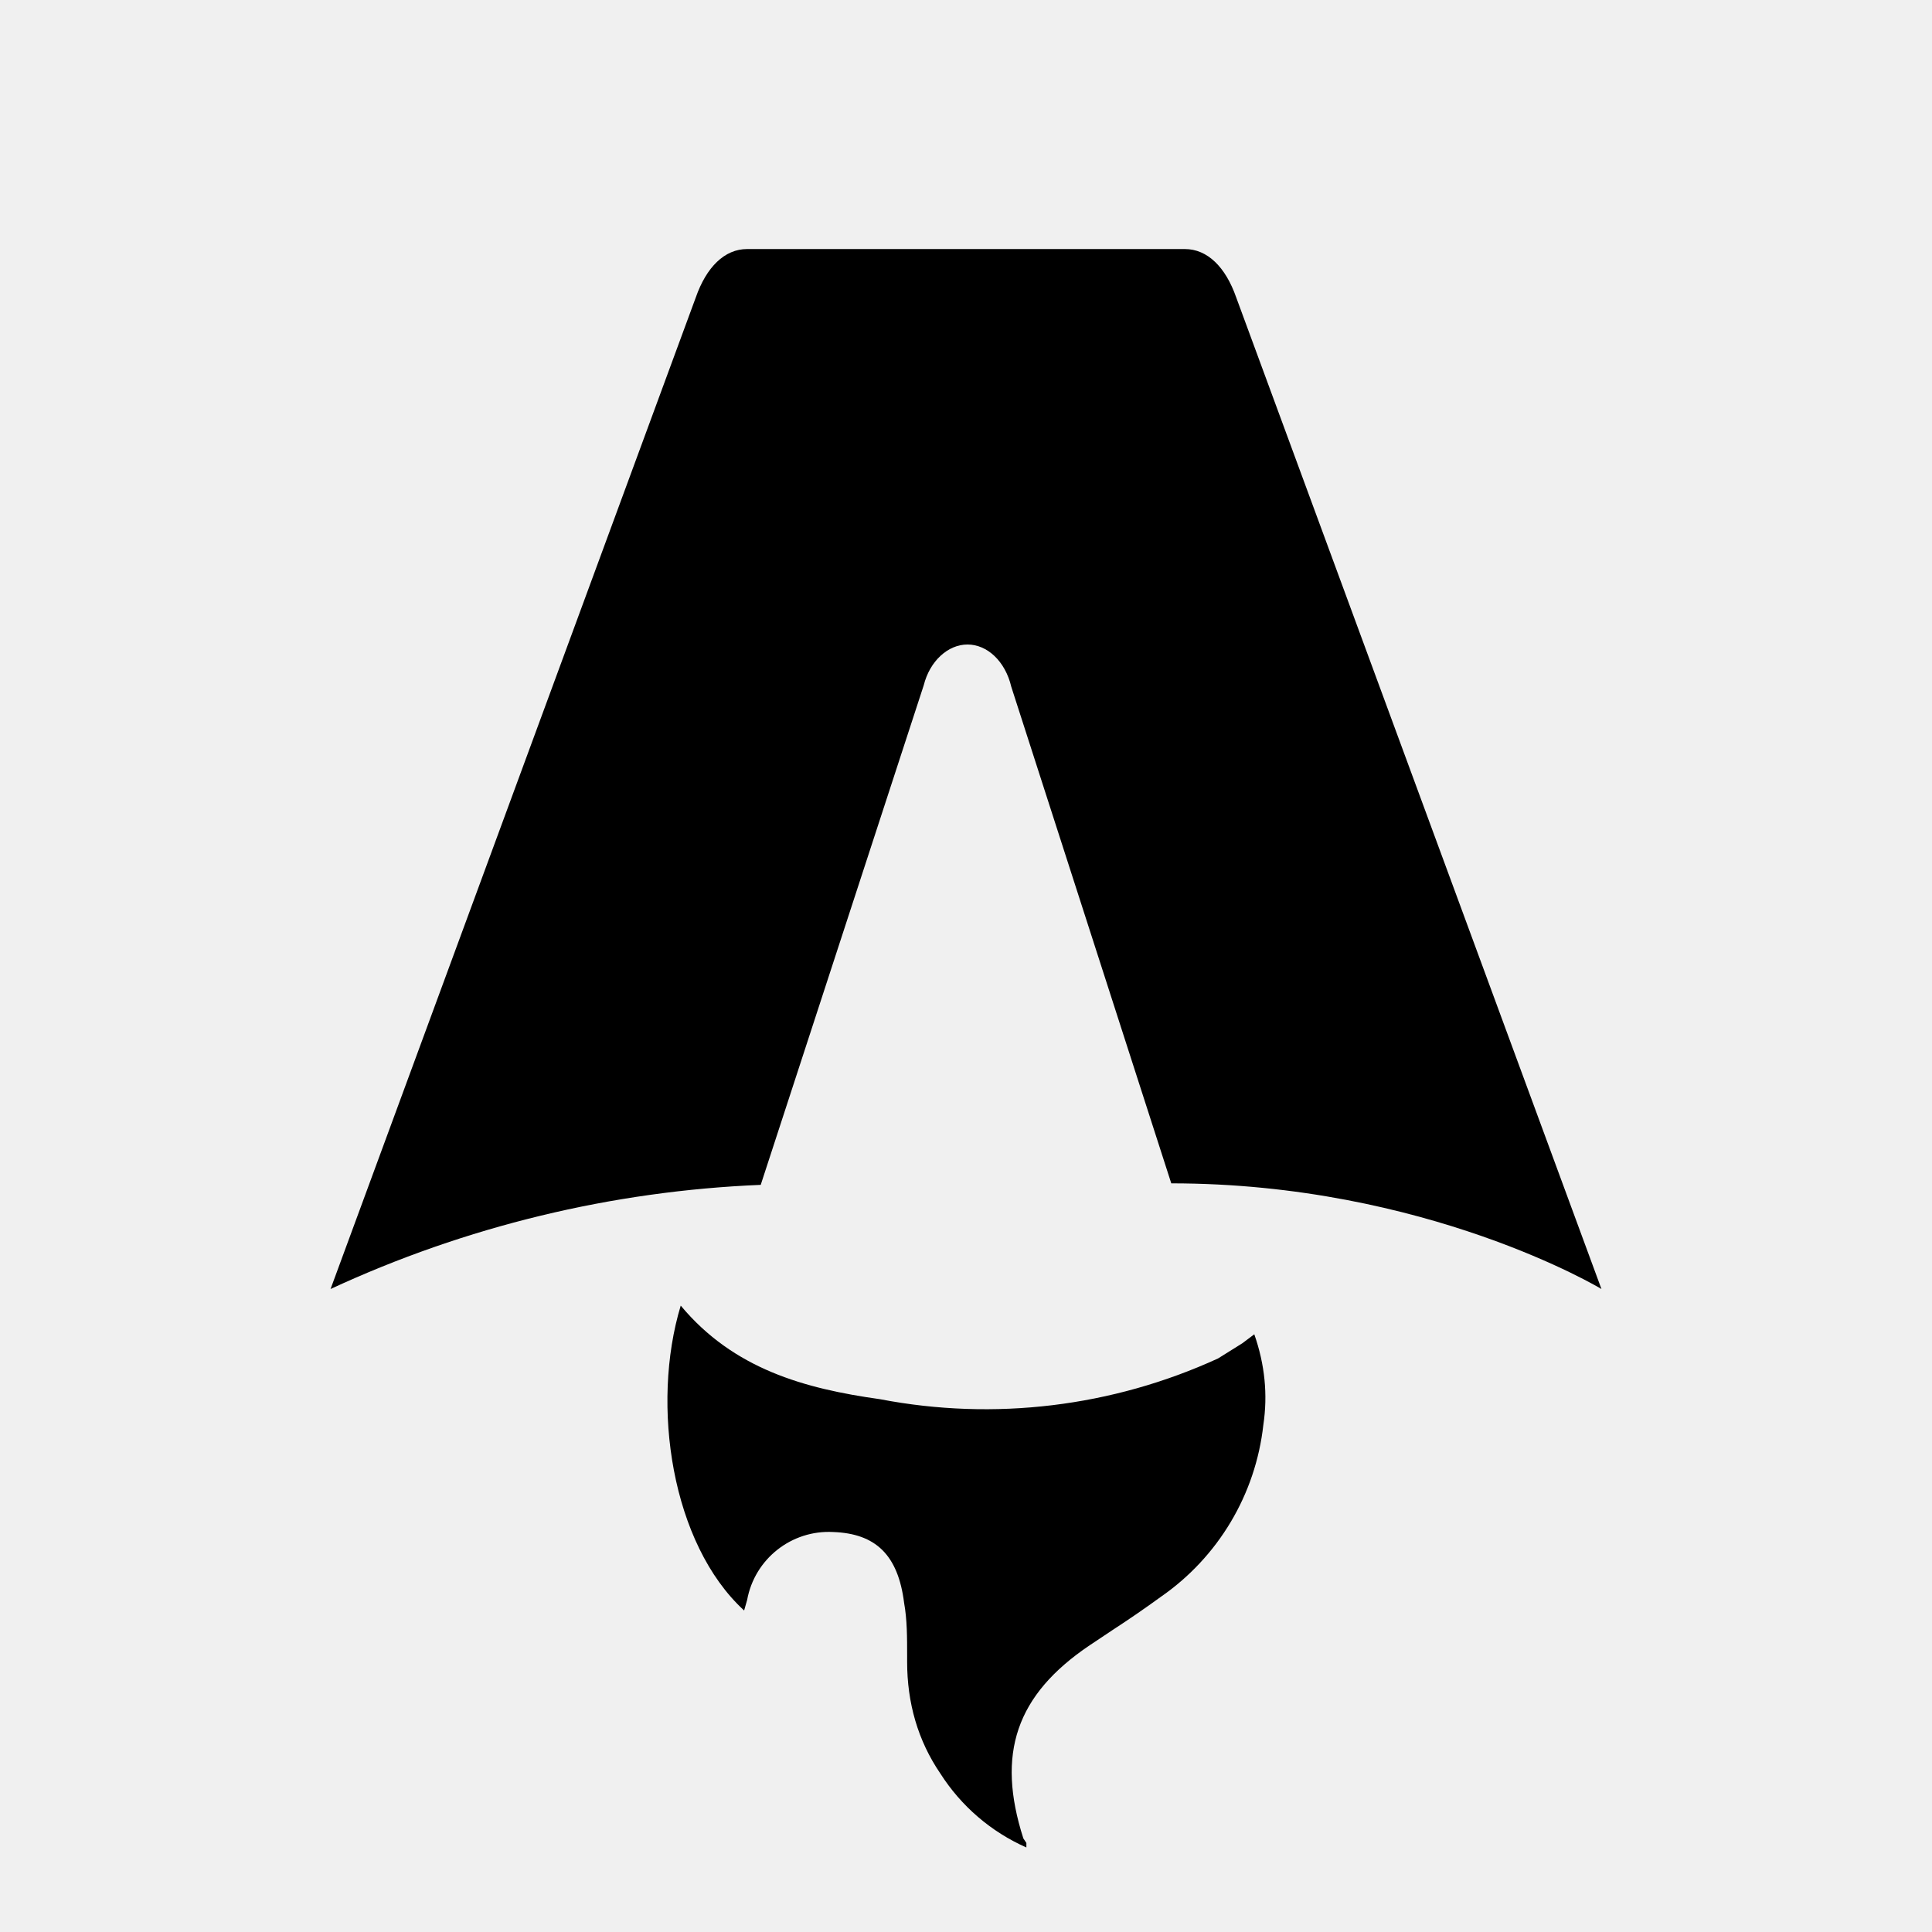
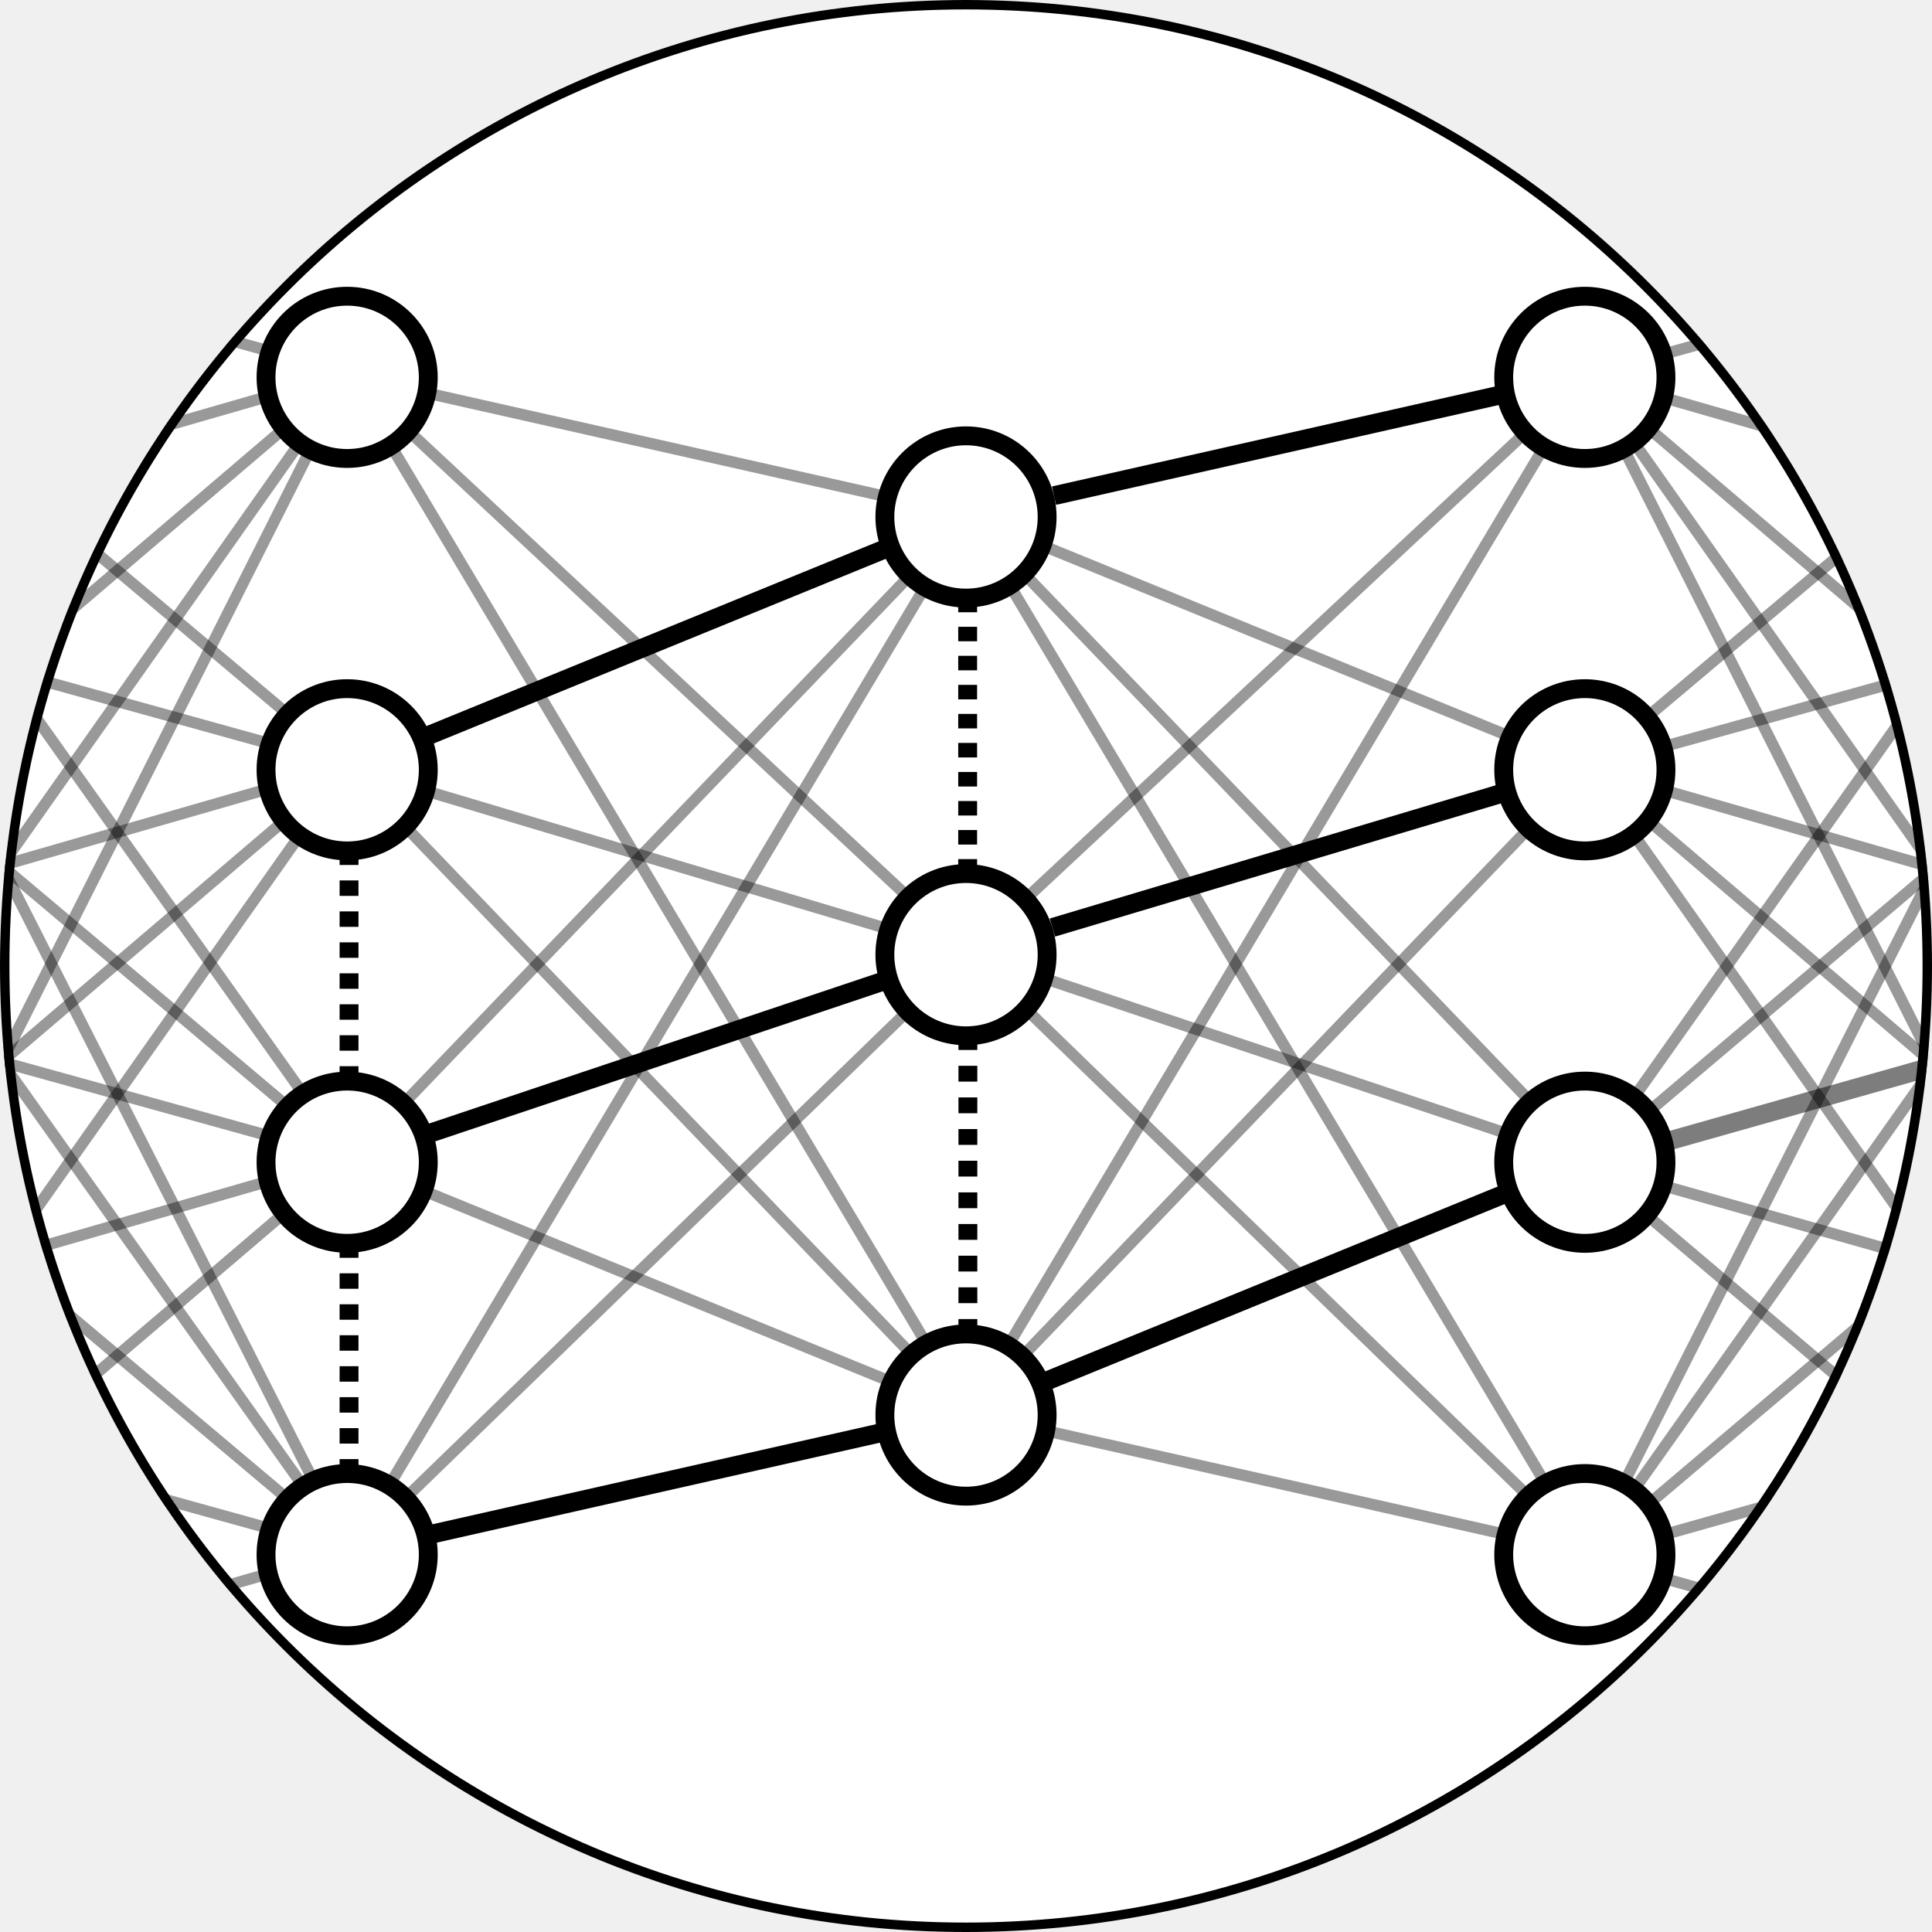
- <svg xmlns="http://www.w3.org/2000/svg" fill="none" viewBox="0 0 128 128">
-   <path d="M50.4 78.5a75.1 75.1 0 0 0-28.5 6.9l24.2-65.7c.7-2 1.9-3.2 3.4-3.2h29c1.5 0 2.7 1.2 3.4 3.2l24.2 65.7s-11.6-7-28.5-7L67 45.5c-.4-1.7-1.6-2.8-2.9-2.8-1.3 0-2.5 1.1-2.9 2.7L50.4 78.5Zm-1.1 28.2Zm-4.2-20.2c-2 6.6-.6 15.8 4.2 20.2a17.5 17.5 0 0 1 .2-.7 5.5 5.5 0 0 1 5.7-4.5c2.8.1 4.3 1.5 4.7 4.7.2 1.1.2 2.3.2 3.5v.4c0 2.7.7 5.2 2.2 7.4a13 13 0 0 0 5.7 4.9v-.3l-.2-.3c-1.8-5.6-.5-9.5 4.4-12.8l1.5-1a73 73 0 0 0 3.2-2.2 16 16 0 0 0 6.8-11.4c.3-2 .1-4-.6-6l-.8.6-1.6 1a37 37 0 0 1-22.4 2.7c-5-.7-9.7-2-13.2-6.2Z" />
-   <style>
-         path { fill: #000; }
-         @media (prefers-color-scheme: dark) {
-             path { fill: #FFF; }
-         }
-     </style>
+ <svg xmlns="http://www.w3.org/2000/svg" xmlns:xlink="http://www.w3.org/1999/xlink" version="1.1" id="Layer_3_copy" x="0px" y="0px" viewBox="0 0 512 512" style="enable-background:new 0 0 512 512;" xml:space="preserve">
+   <style type="text/css">
+ 	
+ 		.st0{clip-path:url(#SVGID_00000155853421901633472860000003212564032311104425_);fill:#FFFFFF;stroke:#000000;stroke-width:5;stroke-miterlimit:10;}
+ 	.st1{clip-path:url(#SVGID_00000155853421901633472860000003212564032311104425_);}
+ 	.st2{fill:none;stroke:#000000;stroke-width:5;stroke-miterlimit:10;}
+ 	.st3{fill:none;stroke:#000000;stroke-width:5;stroke-miterlimit:10;stroke-dasharray:4.194,4.194;}
+ 	.st4{fill:none;}
+ 	.st5{fill:none;stroke:#000000;stroke-width:5;stroke-miterlimit:10;stroke-dasharray:3.848,3.848;}
+ 	.st6{fill:none;stroke:#000000;stroke-width:5;stroke-miterlimit:10;stroke-dasharray:4.103,4.103;}
+ 	
+ 		.st7{opacity:0.4;clip-path:url(#SVGID_00000155853421901633472860000003212564032311104425_);fill:none;stroke:#000000;stroke-width:3;stroke-miterlimit:10;}
+ 	
+ 		.st8{clip-path:url(#SVGID_00000155853421901633472860000003212564032311104425_);fill:none;stroke:#000000;stroke-width:5;stroke-miterlimit:10;}
+ 	.st9{opacity:0.4;clip-path:url(#SVGID_00000155853421901633472860000003212564032311104425_);}
+ 	.st10{fill:none;stroke:#000000;stroke-width:3;stroke-miterlimit:10;}
+ 	
+ 		.st11{opacity:0.51;clip-path:url(#SVGID_00000155853421901633472860000003212564032311104425_);fill:none;stroke:#000000;stroke-width:5;stroke-miterlimit:10;}
+ 	.st12{clip-path:url(#SVGID_00000155853421901633472860000003212564032311104425_);fill:none;}
+ </style>
+   <g>
+     <defs>
+       <circle id="SVGID_1_" cx="256" cy="256" r="256" />
+     </defs>
+     <clipPath id="SVGID_00000013880811301363907770000008399228465090235314_">
+       <use xlink:href="#SVGID_1_" style="overflow:visible;" />
+     </clipPath>
+     <circle style="clip-path:url(#SVGID_00000013880811301363907770000008399228465090235314_);fill:#FFFFFF;stroke:#000000;stroke-width:5;stroke-miterlimit:10;" cx="256" cy="256" r="256" />
+     <g style="clip-path:url(#SVGID_00000013880811301363907770000008399228465090235314_);">
+       <g>
+         <line class="st2" x1="256.5" y1="276.25" x2="256.5" y2="278.25" />
+         <line class="st3" x1="256.5" y1="282.44" x2="256.5" y2="347.46" />
+         <line class="st2" x1="256.5" y1="349.56" x2="256.5" y2="351.56" />
+       </g>
+     </g>
+     <g style="clip-path:url(#SVGID_00000013880811301363907770000008399228465090235314_);">
+       <path class="st4" d="M256.44,253.08" />
+     </g>
+     <g style="clip-path:url(#SVGID_00000013880811301363907770000008399228465090235314_);">
+       <g>
+         <line class="st2" x1="256.44" y1="160.25" x2="256.44" y2="162.25" />
+         <line class="st5" x1="256.44" y1="166.1" x2="256.44" y2="225.74" />
+         <line class="st2" x1="256.44" y1="227.67" x2="256.44" y2="229.67" />
+       </g>
+     </g>
+     <g style="clip-path:url(#SVGID_00000013880811301363907770000008399228465090235314_);">
+       <g>
+         <line class="st2" x1="92.5" y1="331.33" x2="92.5" y2="333.33" />
+         <line class="st6" x1="92.5" y1="337.44" x2="92.5" y2="384.62" />
+         <line class="st2" x1="92.5" y1="386.67" x2="92.5" y2="388.67" />
+       </g>
+     </g>
+     <g style="clip-path:url(#SVGID_00000013880811301363907770000008399228465090235314_);">
+       <g>
+         <line class="st2" x1="92.5" y1="227.22" x2="92.5" y2="229.22" />
+         <line class="st6" x1="92.5" y1="233.32" x2="92.5" y2="280.5" />
+         <line class="st2" x1="92.5" y1="282.56" x2="92.5" y2="284.56" />
+       </g>
+     </g>
+     <line style="opacity:0.4;clip-path:url(#SVGID_00000013880811301363907770000008399228465090235314_);fill:none;stroke:#000000;stroke-width:3;stroke-miterlimit:10;" x1="109.46" y1="115.32" x2="239.34" y2="236.49" />
+     <line style="opacity:0.4;clip-path:url(#SVGID_00000013880811301363907770000008399228465090235314_);fill:none;stroke:#000000;stroke-width:3;stroke-miterlimit:10;" x1="114.7" y1="210.13" x2="233.6" y2="245.66" />
+     <line style="clip-path:url(#SVGID_00000013880811301363907770000008399228465090235314_);fill:none;stroke:#000000;stroke-width:5;stroke-miterlimit:10;" x1="114.05" y1="300.27" x2="233.81" y2="260.11" />
+     <line style="opacity:0.4;clip-path:url(#SVGID_00000013880811301363907770000008399228465090235314_);fill:none;stroke:#000000;stroke-width:3;stroke-miterlimit:10;" x1="108.92" y1="395.58" x2="239.15" y2="269.32" />
+     <line style="opacity:0.4;clip-path:url(#SVGID_00000013880811301363907770000008399228465090235314_);fill:none;stroke:#000000;stroke-width:3;stroke-miterlimit:10;" x1="114.89" y1="104.55" x2="233.43" y2="131.29" />
+     <line style="clip-path:url(#SVGID_00000013880811301363907770000008399228465090235314_);fill:none;stroke:#000000;stroke-width:5;stroke-miterlimit:10;" x1="113.62" y1="194.87" x2="234.18" y2="145.62" />
+     <line style="opacity:0.4;clip-path:url(#SVGID_00000013880811301363907770000008399228465090235314_);fill:none;stroke:#000000;stroke-width:3;stroke-miterlimit:10;" x1="108.06" y1="291.28" x2="239.61" y2="154.11" />
+     <line style="opacity:0.4;clip-path:url(#SVGID_00000013880811301363907770000008399228465090235314_);fill:none;stroke:#000000;stroke-width:3;stroke-miterlimit:10;" x1="104.19" y1="391.89" x2="244.07" y2="157.34" />
+     <line style="opacity:0.4;clip-path:url(#SVGID_00000013880811301363907770000008399228465090235314_);fill:none;stroke:#000000;stroke-width:3;stroke-miterlimit:10;" x1="104.54" y1="119.7" x2="244.62" y2="354.58" />
+     <line style="opacity:0.4;clip-path:url(#SVGID_00000013880811301363907770000008399228465090235314_);fill:none;stroke:#000000;stroke-width:3;stroke-miterlimit:10;" x1="108.66" y1="220.35" x2="240.51" y2="357.83" />
+     <line style="opacity:0.4;clip-path:url(#SVGID_00000013880811301363907770000008399228465090235314_);fill:none;stroke:#000000;stroke-width:3;stroke-miterlimit:10;" x1="113.77" y1="316.19" x2="234.81" y2="365.64" />
+     <line style="clip-path:url(#SVGID_00000013880811301363907770000008399228465090235314_);fill:none;stroke:#000000;stroke-width:5;stroke-miterlimit:10;" x1="114.87" y1="406.45" x2="233.13" y2="379.77" />
+     <line style="clip-path:url(#SVGID_00000013880811301363907770000008399228465090235314_);fill:none;stroke:#000000;stroke-width:5;stroke-miterlimit:10;" x1="279.33" y1="131.35" x2="397.03" y2="104.8" />
+     <line style="clip-path:url(#SVGID_00000013880811301363907770000008399228465090235314_);fill:none;stroke:#000000;stroke-width:5;stroke-miterlimit:10;" x1="278.9" y1="245.81" x2="397.76" y2="210.3" />
+     <line style="clip-path:url(#SVGID_00000013880811301363907770000008399228465090235314_);fill:none;stroke:#000000;stroke-width:5;stroke-miterlimit:10;" x1="277.64" y1="365.86" x2="398.62" y2="316.44" />
+     <line style="opacity:0.4;clip-path:url(#SVGID_00000013880811301363907770000008399228465090235314_);fill:none;stroke:#000000;stroke-width:3;stroke-miterlimit:10;" x1="278.12" y1="145.33" x2="398.58" y2="194.54" />
+     <line style="opacity:0.4;clip-path:url(#SVGID_00000013880811301363907770000008399228465090235314_);fill:none;stroke:#000000;stroke-width:3;stroke-miterlimit:10;" x1="278.39" y1="259.84" x2="398.01" y2="299.96" />
+     <line style="opacity:0.4;clip-path:url(#SVGID_00000013880811301363907770000008399228465090235314_);fill:none;stroke:#000000;stroke-width:3;stroke-miterlimit:10;" x1="279.05" y1="379.59" x2="397.39" y2="406.29" />
+     <line style="opacity:0.4;clip-path:url(#SVGID_00000013880811301363907770000008399228465090235314_);fill:none;stroke:#000000;stroke-width:3;stroke-miterlimit:10;" x1="272.61" y1="153.3" x2="404.4" y2="290.71" />
+     <line style="opacity:0.4;clip-path:url(#SVGID_00000013880811301363907770000008399228465090235314_);fill:none;stroke:#000000;stroke-width:3;stroke-miterlimit:10;" x1="273.09" y1="268.58" x2="403.63" y2="395.15" />
+     <line style="opacity:0.4;clip-path:url(#SVGID_00000013880811301363907770000008399228465090235314_);fill:none;stroke:#000000;stroke-width:3;stroke-miterlimit:10;" x1="268.15" y1="354.96" x2="408.08" y2="120.33" />
+     <line style="opacity:0.4;clip-path:url(#SVGID_00000013880811301363907770000008399228465090235314_);fill:none;stroke:#000000;stroke-width:3;stroke-miterlimit:10;" x1="268.74" y1="157.02" x2="408.63" y2="391.6" />
+     <line style="opacity:0.4;clip-path:url(#SVGID_00000013880811301363907770000008399228465090235314_);fill:none;stroke:#000000;stroke-width:3;stroke-miterlimit:10;" x1="273.11" y1="237" x2="403.25" y2="115.6" />
+     <line style="opacity:0.4;clip-path:url(#SVGID_00000013880811301363907770000008399228465090235314_);fill:none;stroke:#000000;stroke-width:3;stroke-miterlimit:10;" x1="272.32" y1="358" x2="403.81" y2="220.91" />
+     <g style="opacity:0.4;clip-path:url(#SVGID_00000013880811301363907770000008399228465090235314_);">
+       <line class="st10" x1="69.6" y1="92.56" x2="-91.56" y2="47.89" />
+     </g>
+     <line style="opacity:0.4;clip-path:url(#SVGID_00000013880811301363907770000008399228465090235314_);fill:none;stroke:#000000;stroke-width:3;stroke-miterlimit:10;" x1="74.88" y1="188.1" x2="-91.56" y2="47.89" />
+     <line style="opacity:0.4;clip-path:url(#SVGID_00000013880811301363907770000008399228465090235314_);fill:none;stroke:#000000;stroke-width:3;stroke-miterlimit:10;" x1="79.32" y1="288.42" x2="-91.56" y2="47.89" />
+     <line style="opacity:0.4;clip-path:url(#SVGID_00000013880811301363907770000008399228465090235314_);fill:none;stroke:#000000;stroke-width:3;stroke-miterlimit:10;" x1="82.22" y1="390.72" x2="-91.56" y2="47.89" />
+     <line style="opacity:0.4;clip-path:url(#SVGID_00000013880811301363907770000008399228465090235314_);fill:none;stroke:#000000;stroke-width:3;stroke-miterlimit:10;" x1="69.3" y1="105.56" x2="-91.56" y2="151.89" />
+     <line style="opacity:0.4;clip-path:url(#SVGID_00000013880811301363907770000008399228465090235314_);fill:none;stroke:#000000;stroke-width:3;stroke-miterlimit:10;" x1="69.95" y1="196.66" x2="-91.56" y2="151.89" />
+     <line style="opacity:0.4;clip-path:url(#SVGID_00000013880811301363907770000008399228465090235314_);fill:none;stroke:#000000;stroke-width:3;stroke-miterlimit:10;" x1="74.75" y1="291.99" x2="-91.56" y2="151.89" />
+     <line style="opacity:0.4;clip-path:url(#SVGID_00000013880811301363907770000008399228465090235314_);fill:none;stroke:#000000;stroke-width:3;stroke-miterlimit:10;" x1="79.21" y1="392.26" x2="-91.56" y2="151.89" />
+     <line style="opacity:0.4;clip-path:url(#SVGID_00000013880811301363907770000008399228465090235314_);fill:none;stroke:#000000;stroke-width:3;stroke-miterlimit:10;" x1="73.92" y1="114.7" x2="-91.56" y2="255.89" />
+     <line style="opacity:0.4;clip-path:url(#SVGID_00000013880811301363907770000008399228465090235314_);fill:none;stroke:#000000;stroke-width:3;stroke-miterlimit:10;" x1="69.32" y1="209.55" x2="-91.56" y2="255.89" />
+     <line style="opacity:0.4;clip-path:url(#SVGID_00000013880811301363907770000008399228465090235314_);fill:none;stroke:#000000;stroke-width:3;stroke-miterlimit:10;" x1="69.82" y1="300.62" x2="-91.56" y2="255.89" />
+     <line style="opacity:0.4;clip-path:url(#SVGID_00000013880811301363907770000008399228465090235314_);fill:none;stroke:#000000;stroke-width:3;stroke-miterlimit:10;" x1="75.08" y1="396.26" x2="-91.56" y2="255.89" />
+     <line style="opacity:0.4;clip-path:url(#SVGID_00000013880811301363907770000008399228465090235314_);fill:none;stroke:#000000;stroke-width:3;stroke-miterlimit:10;" x1="78.27" y1="119" x2="-91.56" y2="359.89" />
+     <line style="opacity:0.4;clip-path:url(#SVGID_00000013880811301363907770000008399228465090235314_);fill:none;stroke:#000000;stroke-width:3;stroke-miterlimit:10;" x1="73.85" y1="218.75" x2="-91.56" y2="359.89" />
+     <line style="opacity:0.4;clip-path:url(#SVGID_00000013880811301363907770000008399228465090235314_);fill:none;stroke:#000000;stroke-width:3;stroke-miterlimit:10;" x1="69.36" y1="313.54" x2="-91.56" y2="359.89" />
+     <line style="opacity:0.4;clip-path:url(#SVGID_00000013880811301363907770000008399228465090235314_);fill:none;stroke:#000000;stroke-width:3;stroke-miterlimit:10;" x1="69.95" y1="404.66" x2="-91.56" y2="359.89" />
+     <line style="opacity:0.4;clip-path:url(#SVGID_00000013880811301363907770000008399228465090235314_);fill:none;stroke:#000000;stroke-width:3;stroke-miterlimit:10;" x1="81.31" y1="120.99" x2="-91.56" y2="463.89" />
+     <line style="opacity:0.4;clip-path:url(#SVGID_00000013880811301363907770000008399228465090235314_);fill:none;stroke:#000000;stroke-width:3;stroke-miterlimit:10;" x1="78.33" y1="222.92" x2="-91.56" y2="463.89" />
+     <line style="opacity:0.4;clip-path:url(#SVGID_00000013880811301363907770000008399228465090235314_);fill:none;stroke:#000000;stroke-width:3;stroke-miterlimit:10;" x1="73.39" y1="323.15" x2="-91.56" y2="463.89" />
+     <line style="opacity:0.4;clip-path:url(#SVGID_00000013880811301363907770000008399228465090235314_);fill:none;stroke:#000000;stroke-width:3;stroke-miterlimit:10;" x1="69.26" y1="417.57" x2="-91.56" y2="463.89" />
+     <line style="opacity:0.4;clip-path:url(#SVGID_00000013880811301363907770000008399228465090235314_);fill:none;stroke:#000000;stroke-width:3;stroke-miterlimit:10;" x1="604.5" y1="48.5" x2="442.2" y2="93.48" />
+     <line style="opacity:0.4;clip-path:url(#SVGID_00000013880811301363907770000008399228465090235314_);fill:none;stroke:#000000;stroke-width:3;stroke-miterlimit:10;" x1="604.5" y1="152.5" x2="442.81" y2="105.93" />
+     <line style="opacity:0.4;clip-path:url(#SVGID_00000013880811301363907770000008399228465090235314_);fill:none;stroke:#000000;stroke-width:3;stroke-miterlimit:10;" x1="604.5" y1="256.5" x2="438.33" y2="114.71" />
+     <line style="opacity:0.4;clip-path:url(#SVGID_00000013880811301363907770000008399228465090235314_);fill:none;stroke:#000000;stroke-width:3;stroke-miterlimit:10;" x1="604.5" y1="360.5" x2="434.06" y2="118.74" />
+     <line style="opacity:0.4;clip-path:url(#SVGID_00000013880811301363907770000008399228465090235314_);fill:none;stroke:#000000;stroke-width:3;stroke-miterlimit:10;" x1="604.5" y1="464.5" x2="431.07" y2="120.47" />
+     <line style="opacity:0.4;clip-path:url(#SVGID_00000013880811301363907770000008399228465090235314_);fill:none;stroke:#000000;stroke-width:3;stroke-miterlimit:10;" x1="604.5" y1="48.5" x2="437.76" y2="188.96" />
+     <line style="opacity:0.4;clip-path:url(#SVGID_00000013880811301363907770000008399228465090235314_);fill:none;stroke:#000000;stroke-width:3;stroke-miterlimit:10;" x1="604.5" y1="152.5" x2="442.6" y2="197.38" />
+     <line style="opacity:0.4;clip-path:url(#SVGID_00000013880811301363907770000008399228465090235314_);fill:none;stroke:#000000;stroke-width:3;stroke-miterlimit:10;" x1="604.5" y1="256.5" x2="442.78" y2="209.92" />
+     <line style="opacity:0.4;clip-path:url(#SVGID_00000013880811301363907770000008399228465090235314_);fill:none;stroke:#000000;stroke-width:3;stroke-miterlimit:10;" x1="604.5" y1="360.5" x2="438.32" y2="218.7" />
+     <line style="opacity:0.4;clip-path:url(#SVGID_00000013880811301363907770000008399228465090235314_);fill:none;stroke:#000000;stroke-width:3;stroke-miterlimit:10;" x1="604.5" y1="464.5" x2="433.87" y2="222.46" />
+     <line style="opacity:0.4;clip-path:url(#SVGID_00000013880811301363907770000008399228465090235314_);fill:none;stroke:#000000;stroke-width:3;stroke-miterlimit:10;" x1="604.5" y1="48.5" x2="433.98" y2="289.45" />
+     <line style="opacity:0.4;clip-path:url(#SVGID_00000013880811301363907770000008399228465090235314_);fill:none;stroke:#000000;stroke-width:3;stroke-miterlimit:10;" x1="604.5" y1="152.5" x2="438.22" y2="293.48" />
+     <line style="opacity:0.51;clip-path:url(#SVGID_00000013880811301363907770000008399228465090235314_);fill:none;stroke:#000000;stroke-width:5;stroke-miterlimit:10;" x1="604.5" y1="256.5" x2="442.58" y2="302.26" />
+     <line style="opacity:0.4;clip-path:url(#SVGID_00000013880811301363907770000008399228465090235314_);fill:none;stroke:#000000;stroke-width:3;stroke-miterlimit:10;" x1="604.5" y1="360.5" x2="442.6" y2="314.74" />
+     <line style="opacity:0.4;clip-path:url(#SVGID_00000013880811301363907770000008399228465090235314_);fill:none;stroke:#000000;stroke-width:3;stroke-miterlimit:10;" x1="604.5" y1="464.5" x2="437.65" y2="323.04" />
+     <line style="opacity:0.4;clip-path:url(#SVGID_00000013880811301363907770000008399228465090235314_);fill:none;stroke:#000000;stroke-width:3;stroke-miterlimit:10;" x1="604.5" y1="48.5" x2="431.16" y2="391.41" />
+     <line style="opacity:0.4;clip-path:url(#SVGID_00000013880811301363907770000008399228465090235314_);fill:none;stroke:#000000;stroke-width:3;stroke-miterlimit:10;" x1="604.5" y1="152.5" x2="434.03" y2="393.39" />
+     <line style="opacity:0.4;clip-path:url(#SVGID_00000013880811301363907770000008399228465090235314_);fill:none;stroke:#000000;stroke-width:3;stroke-miterlimit:10;" x1="604.5" y1="256.5" x2="438.3" y2="397.41" />
+     <line style="opacity:0.4;clip-path:url(#SVGID_00000013880811301363907770000008399228465090235314_);fill:none;stroke:#000000;stroke-width:3;stroke-miterlimit:10;" x1="604.5" y1="360.5" x2="442.61" y2="406.25" />
+     <line style="opacity:0.4;clip-path:url(#SVGID_00000013880811301363907770000008399228465090235314_);fill:none;stroke:#000000;stroke-width:3;stroke-miterlimit:10;" x1="604.5" y1="464.5" x2="442.44" y2="418.7" />
+     <g style="clip-path:url(#SVGID_00000013880811301363907770000008399228465090235314_);">
+       <path d="M256,118c10.48,0,19,8.52,19,19s-8.52,19-19,19c-10.48,0-19-8.52-19-19S245.52,118,256,118 M256,113    c-13.25,0-24,10.75-24,24s10.75,24,24,24c13.25,0,24-10.75,24-24S269.25,113,256,113L256,113z" />
+     </g>
+     <g style="clip-path:url(#SVGID_00000013880811301363907770000008399228465090235314_);">
+       <path d="M256,356c10.48,0,19,8.52,19,19s-8.52,19-19,19c-10.48,0-19-8.52-19-19S245.52,356,256,356 M256,351    c-13.25,0-24,10.75-24,24s10.75,24,24,24c13.25,0,24-10.75,24-24S269.25,351,256,351L256,351z" />
+     </g>
+     <g style="clip-path:url(#SVGID_00000013880811301363907770000008399228465090235314_);">
+       <path d="M256,234c10.48,0,19,8.52,19,19c0,10.48-8.52,19-19,19c-10.48,0-19-8.52-19-19C237,242.52,245.52,234,256,234 M256,229    c-13.25,0-24,10.75-24,24c0,13.25,10.75,24,24,24c13.25,0,24-10.75,24-24C280,239.75,269.25,229,256,229L256,229z" />
+     </g>
+     <g style="clip-path:url(#SVGID_00000013880811301363907770000008399228465090235314_);">
+       <path d="M92,81c10.48,0,19,8.52,19,19s-8.52,19-19,19s-19-8.52-19-19S81.52,81,92,81 M92,76c-13.25,0-24,10.75-24,24    s10.75,24,24,24s24-10.75,24-24S105.25,76,92,76L92,76z" />
+     </g>
+     <g style="clip-path:url(#SVGID_00000013880811301363907770000008399228465090235314_);">
+       <path d="M92,185c10.48,0,19,8.52,19,19s-8.52,19-19,19s-19-8.52-19-19S81.52,185,92,185 M92,180c-13.25,0-24,10.75-24,24    s10.75,24,24,24s24-10.75,24-24S105.25,180,92,180L92,180z" />
+     </g>
+     <g style="clip-path:url(#SVGID_00000013880811301363907770000008399228465090235314_);">
+       <path d="M92,289c10.48,0,19,8.52,19,19s-8.52,19-19,19s-19-8.52-19-19S81.52,289,92,289 M92,284c-13.25,0-24,10.75-24,24    s10.75,24,24,24s24-10.75,24-24S105.25,284,92,284L92,284z" />
+     </g>
+     <g style="clip-path:url(#SVGID_00000013880811301363907770000008399228465090235314_);">
+       <path d="M92,393c10.48,0,19,8.52,19,19s-8.52,19-19,19s-19-8.52-19-19S81.52,393,92,393 M92,388c-13.25,0-24,10.75-24,24    s10.75,24,24,24s24-10.75,24-24S105.25,388,92,388L92,388z" />
+     </g>
+     <g style="clip-path:url(#SVGID_00000013880811301363907770000008399228465090235314_);">
+       <path d="M420,81c10.48,0,19,8.52,19,19s-8.52,19-19,19s-19-8.52-19-19S409.52,81,420,81 M420,76c-13.25,0-24,10.75-24,24    s10.75,24,24,24s24-10.75,24-24S433.25,76,420,76L420,76z" />
+     </g>
+     <g style="clip-path:url(#SVGID_00000013880811301363907770000008399228465090235314_);">
+       <path d="M420,185c10.48,0,19,8.52,19,19s-8.52,19-19,19s-19-8.52-19-19S409.52,185,420,185 M420,180c-13.25,0-24,10.75-24,24    s10.75,24,24,24s24-10.75,24-24S433.25,180,420,180L420,180z" />
+     </g>
+     <g style="clip-path:url(#SVGID_00000013880811301363907770000008399228465090235314_);">
+       <path d="M420,289c10.48,0,19,8.52,19,19s-8.52,19-19,19s-19-8.52-19-19S409.52,289,420,289 M420,284c-13.25,0-24,10.75-24,24    s10.75,24,24,24s24-10.75,24-24S433.25,284,420,284L420,284z" />
+     </g>
+     <g style="clip-path:url(#SVGID_00000013880811301363907770000008399228465090235314_);">
+       <path d="M420,393c10.48,0,19,8.52,19,19s-8.52,19-19,19s-19-8.52-19-19S409.52,393,420,393 M420,388c-13.25,0-24,10.75-24,24    s10.75,24,24,24s24-10.75,24-24S433.25,388,420,388L420,388z" />
+     </g>
+     <g style="clip-path:url(#SVGID_00000013880811301363907770000008399228465090235314_);">
+       <path d="M-92,29c10.48,0,19,8.52,19,19s-8.52,19-19,19s-19-8.52-19-19S-102.48,29-92,29 M-92,24c-13.25,0-24,10.75-24,24    s10.75,24,24,24s24-10.75,24-24S-78.75,24-92,24L-92,24z" />
+     </g>
+     <g style="clip-path:url(#SVGID_00000013880811301363907770000008399228465090235314_);">
+       <path d="M-92,133c10.48,0,19,8.52,19,19s-8.52,19-19,19s-19-8.52-19-19S-102.48,133-92,133 M-92,128c-13.25,0-24,10.75-24,24    s10.75,24,24,24s24-10.75,24-24S-78.75,128-92,128L-92,128z" />
+     </g>
+     <g style="clip-path:url(#SVGID_00000013880811301363907770000008399228465090235314_);">
+       <path d="M-92,237c10.48,0,19,8.52,19,19c0,10.48-8.52,19-19,19s-19-8.52-19-19C-111,245.52-102.48,237-92,237 M-92,232    c-13.25,0-24,10.75-24,24c0,13.25,10.75,24,24,24s24-10.75,24-24C-68,242.75-78.75,232-92,232L-92,232z" />
+     </g>
+     <g style="clip-path:url(#SVGID_00000013880811301363907770000008399228465090235314_);">
+       <path d="M-92,341c10.48,0,19,8.52,19,19s-8.52,19-19,19s-19-8.52-19-19S-102.48,341-92,341 M-92,336c-13.25,0-24,10.75-24,24    s10.75,24,24,24s24-10.75,24-24S-78.75,336-92,336L-92,336z" />
+     </g>
+     <g style="clip-path:url(#SVGID_00000013880811301363907770000008399228465090235314_);">
+       <path d="M-92,445c10.48,0,19,8.52,19,19s-8.52,19-19,19s-19-8.52-19-19S-102.48,445-92,445 M-92,440c-13.25,0-24,10.75-24,24    s10.75,24,24,24s24-10.75,24-24S-78.75,440-92,440L-92,440z" />
+     </g>
+     <g style="clip-path:url(#SVGID_00000013880811301363907770000008399228465090235314_);">
+       <path d="M604,29c10.48,0,19,8.52,19,19s-8.52,19-19,19s-19-8.52-19-19S593.52,29,604,29 M604,24c-13.25,0-24,10.75-24,24    s10.75,24,24,24s24-10.75,24-24S617.25,24,604,24L604,24z" />
+     </g>
+     <g style="clip-path:url(#SVGID_00000013880811301363907770000008399228465090235314_);">
+       <path d="M604,133c10.48,0,19,8.52,19,19s-8.52,19-19,19s-19-8.52-19-19S593.52,133,604,133 M604,128c-13.25,0-24,10.75-24,24    s10.75,24,24,24s24-10.75,24-24S617.25,128,604,128L604,128z" />
+     </g>
+     <g style="clip-path:url(#SVGID_00000013880811301363907770000008399228465090235314_);">
+       <path d="M604,237c10.48,0,19,8.52,19,19c0,10.48-8.52,19-19,19s-19-8.52-19-19C585,245.52,593.52,237,604,237 M604,232    c-13.25,0-24,10.75-24,24c0,13.25,10.75,24,24,24s24-10.75,24-24C628,242.75,617.25,232,604,232L604,232z" />
+     </g>
+     <g style="clip-path:url(#SVGID_00000013880811301363907770000008399228465090235314_);">
+       <path d="M604,341c10.48,0,19,8.52,19,19s-8.52,19-19,19s-19-8.52-19-19S593.52,341,604,341 M604,336c-13.25,0-24,10.75-24,24    s10.75,24,24,24s24-10.75,24-24S617.25,336,604,336L604,336z" />
+     </g>
+     <g style="clip-path:url(#SVGID_00000013880811301363907770000008399228465090235314_);">
+       <path d="M604,445c10.48,0,19,8.52,19,19s-8.52,19-19,19s-19-8.52-19-19S593.52,445,604,445 M604,440c-13.25,0-24,10.75-24,24    s10.75,24,24,24s24-10.75,24-24S617.25,440,604,440L604,440z" />
+     </g>
+     <circle style="clip-path:url(#SVGID_00000013880811301363907770000008399228465090235314_);fill:none;" cx="256" cy="256" r="256" />
+     <circle style="clip-path:url(#SVGID_00000013880811301363907770000008399228465090235314_);fill:none;" cx="256" cy="256" r="256" />
+   </g>
</svg>
